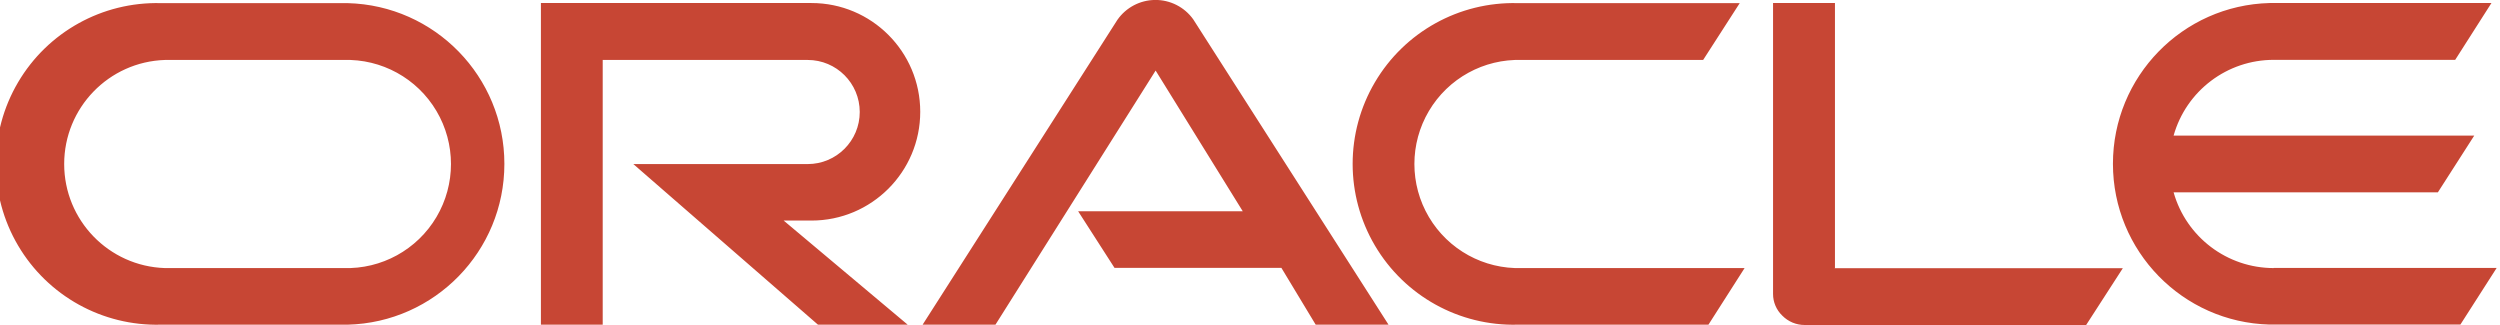
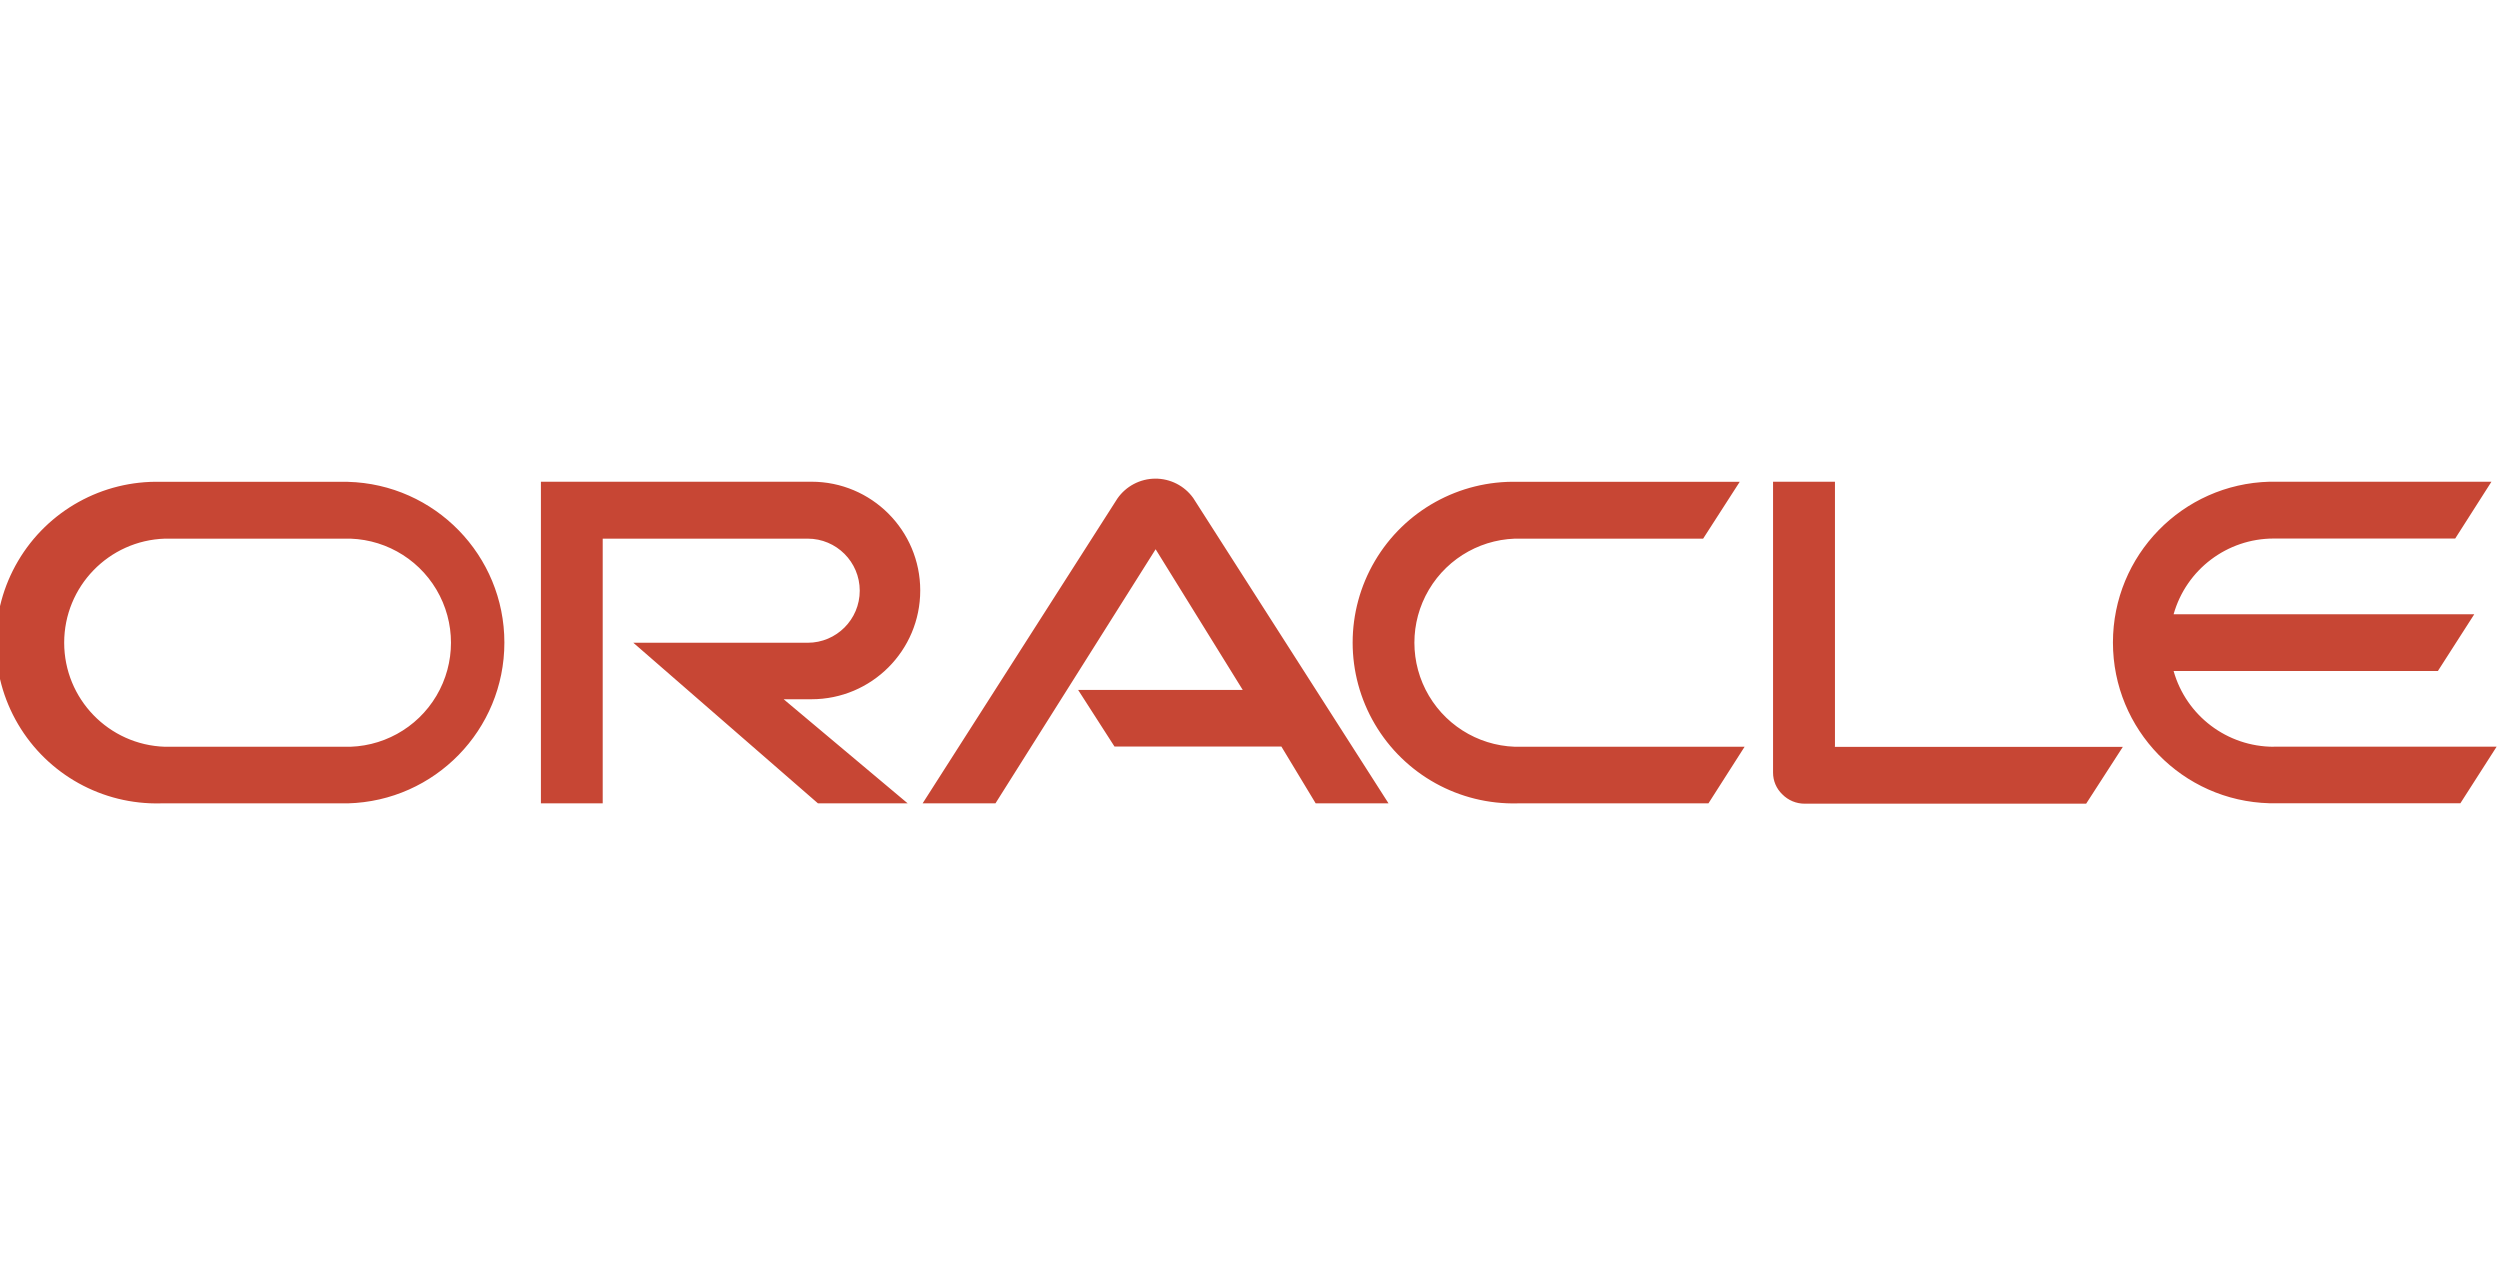
- <svg xmlns="http://www.w3.org/2000/svg" viewBox="0 0 231 30" preserveAspectRatio="xMinYMid">
+ <svg xmlns="http://www.w3.org/2000/svg" width="195" height="100" viewBox="0 0 231 30" preserveAspectRatio="xMinYMid">
  <path d="M99.61,19.52h15.24l-8.05-13L92,30H85.27l18-28.17a4.29,4.29,0,0,1,7-.05L128.32,30h-6.73l-3.17-5.25H103l-3.36-5.23m69.93,5.23V0.28h-5.72V27.16a2.76,2.76,0,0,0,.85,2,2.89,2.89,0,0,0,2.08.87h26l3.39-5.25H169.54M75,20.38A10,10,0,0,0,75,.28H50V30h5.71V5.54H74.65a4.81,4.81,0,0,1,0,9.62H58.54L75.6,30h8.29L72.43,20.38H75M14.88,30H32.15a14.86,14.86,0,0,0,0-29.71H14.88a14.86,14.86,0,1,0,0,29.71m16.88-5.23H15.26a9.62,9.62,0,0,1,0-19.23h16.5a9.62,9.62,0,1,1,0,19.23M140.25,30h17.63l3.34-5.23H140.64a9.62,9.62,0,1,1,0-19.23h16.75l3.38-5.25H140.25a14.86,14.86,0,1,0,0,29.71m69.87-5.23a9.62,9.62,0,0,1-9.26-7h24.42l3.36-5.24H200.86a9.61,9.61,0,0,1,9.26-7h16.76l3.35-5.25h-20.5a14.86,14.86,0,0,0,0,29.71h17.63l3.35-5.23h-20.6" transform="translate(-0.02 0)" style="fill:#C74634" />
</svg>
